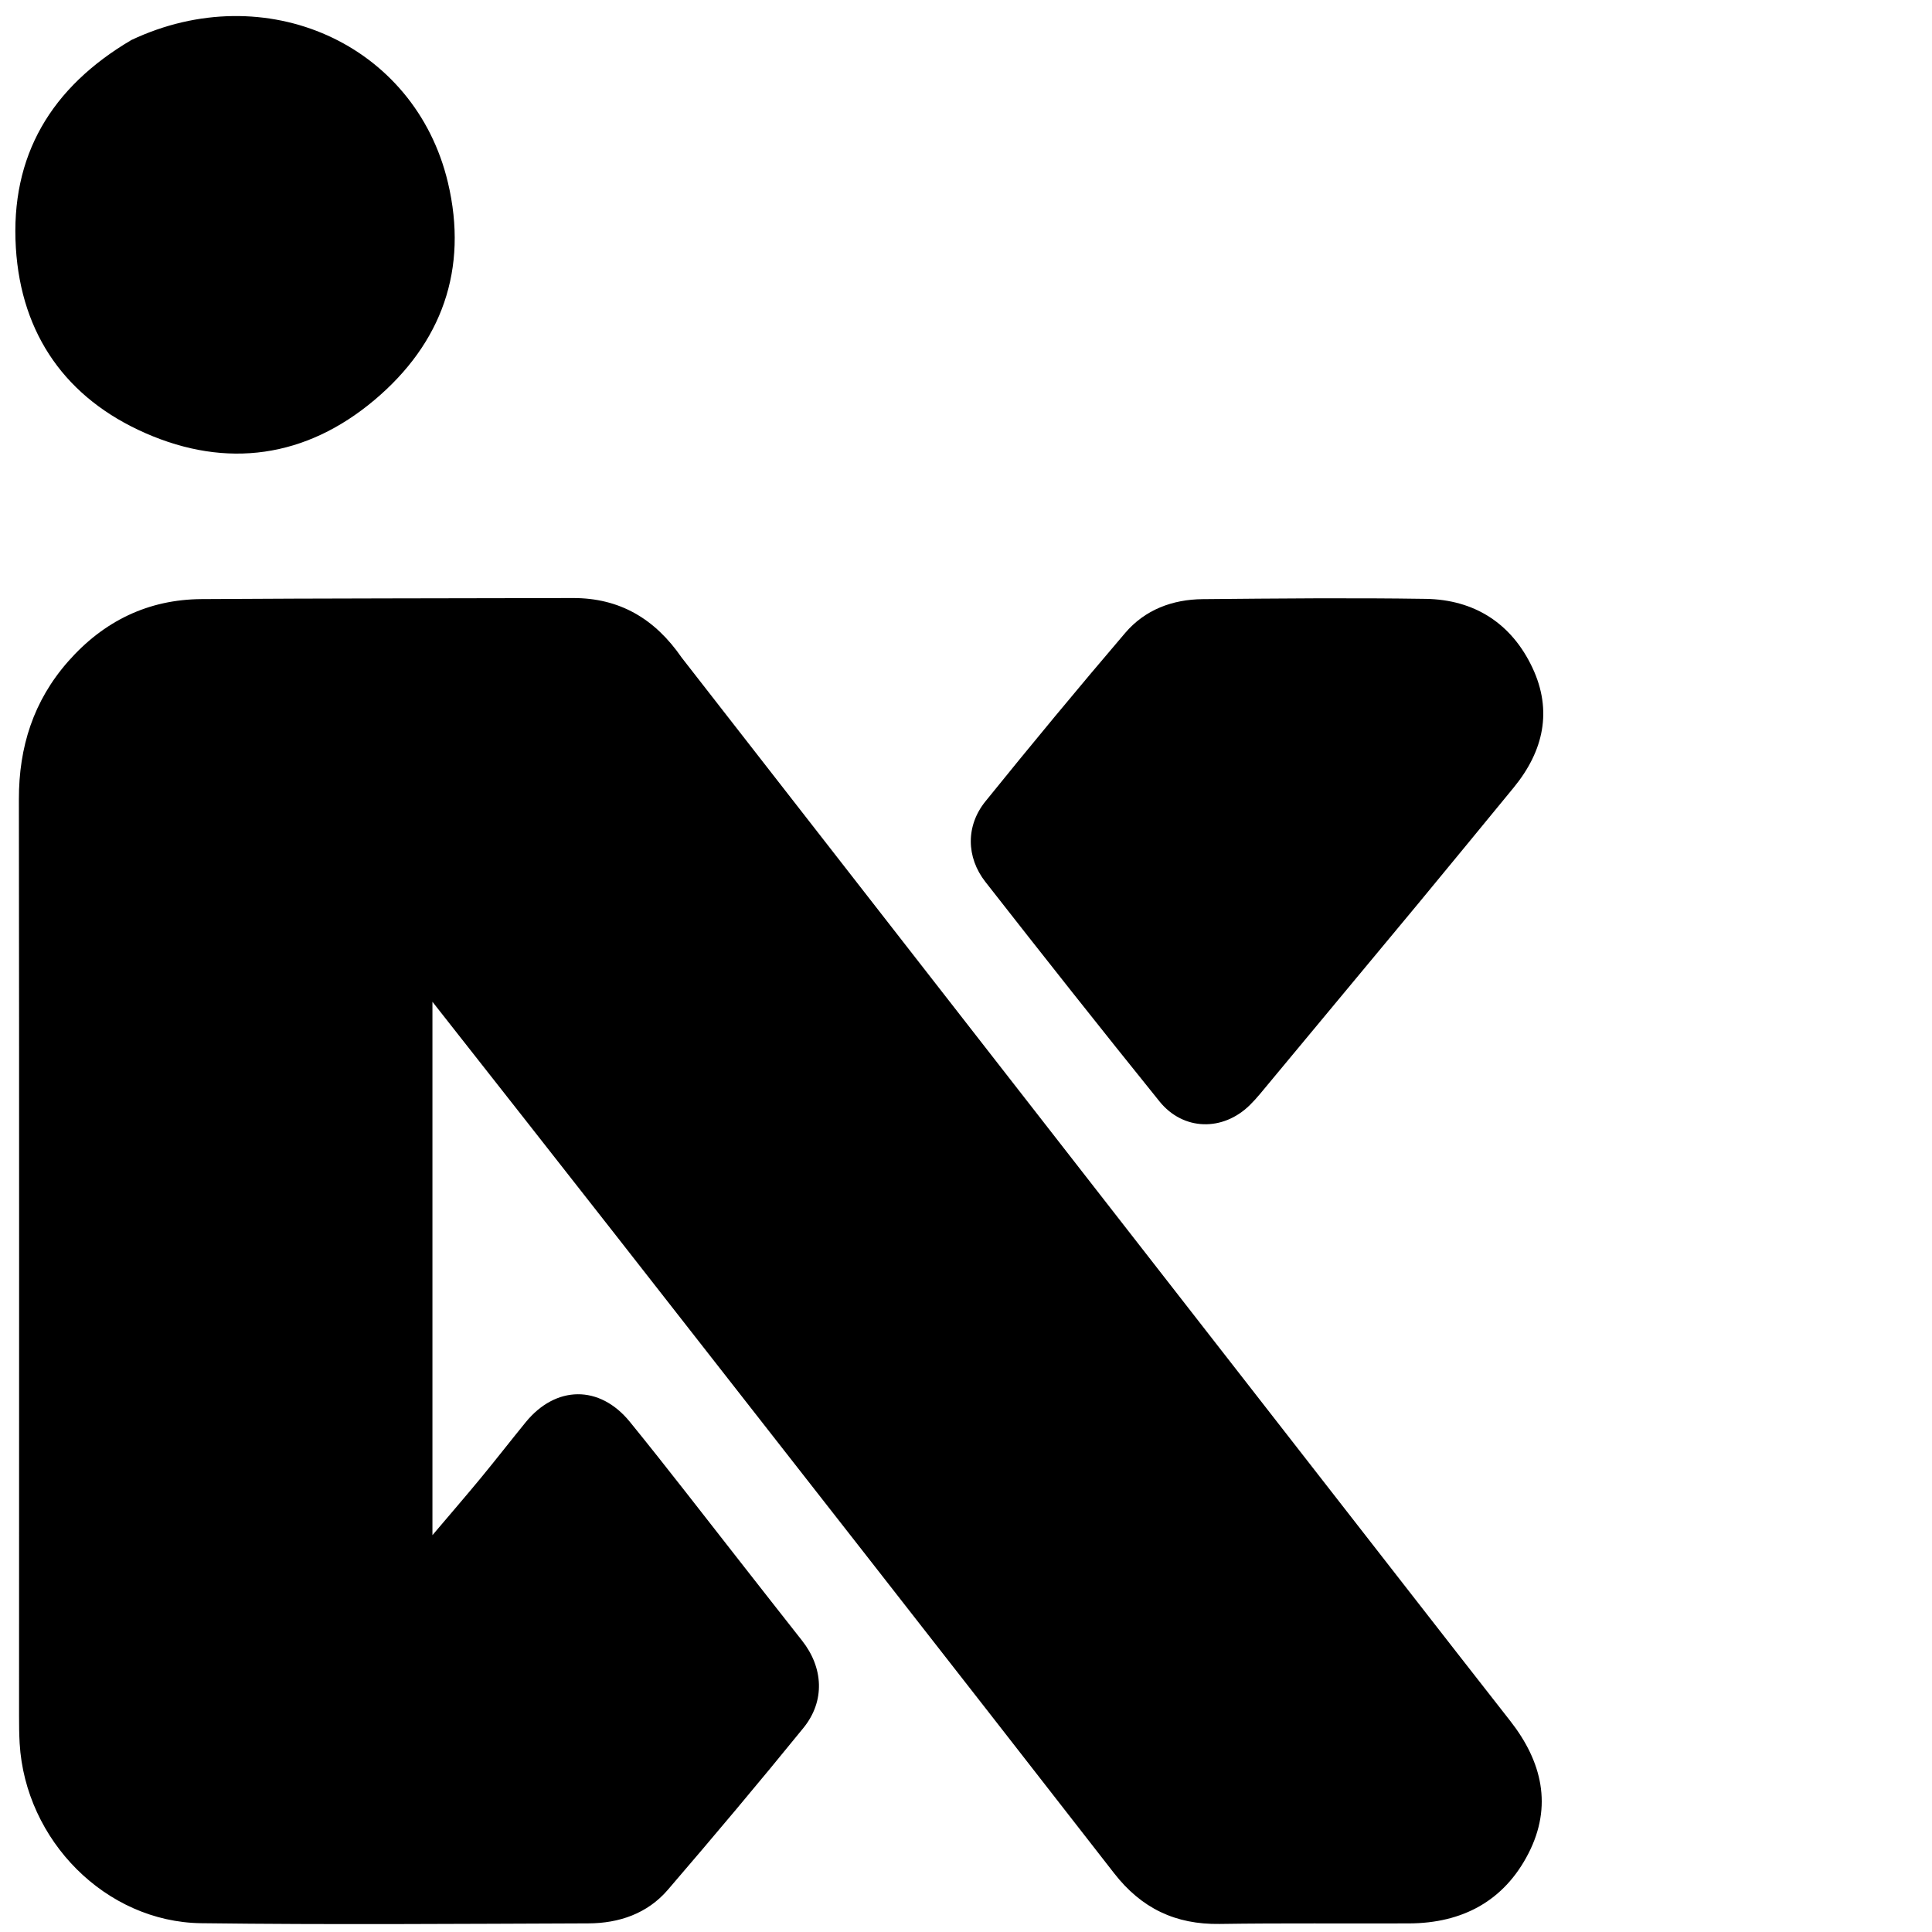
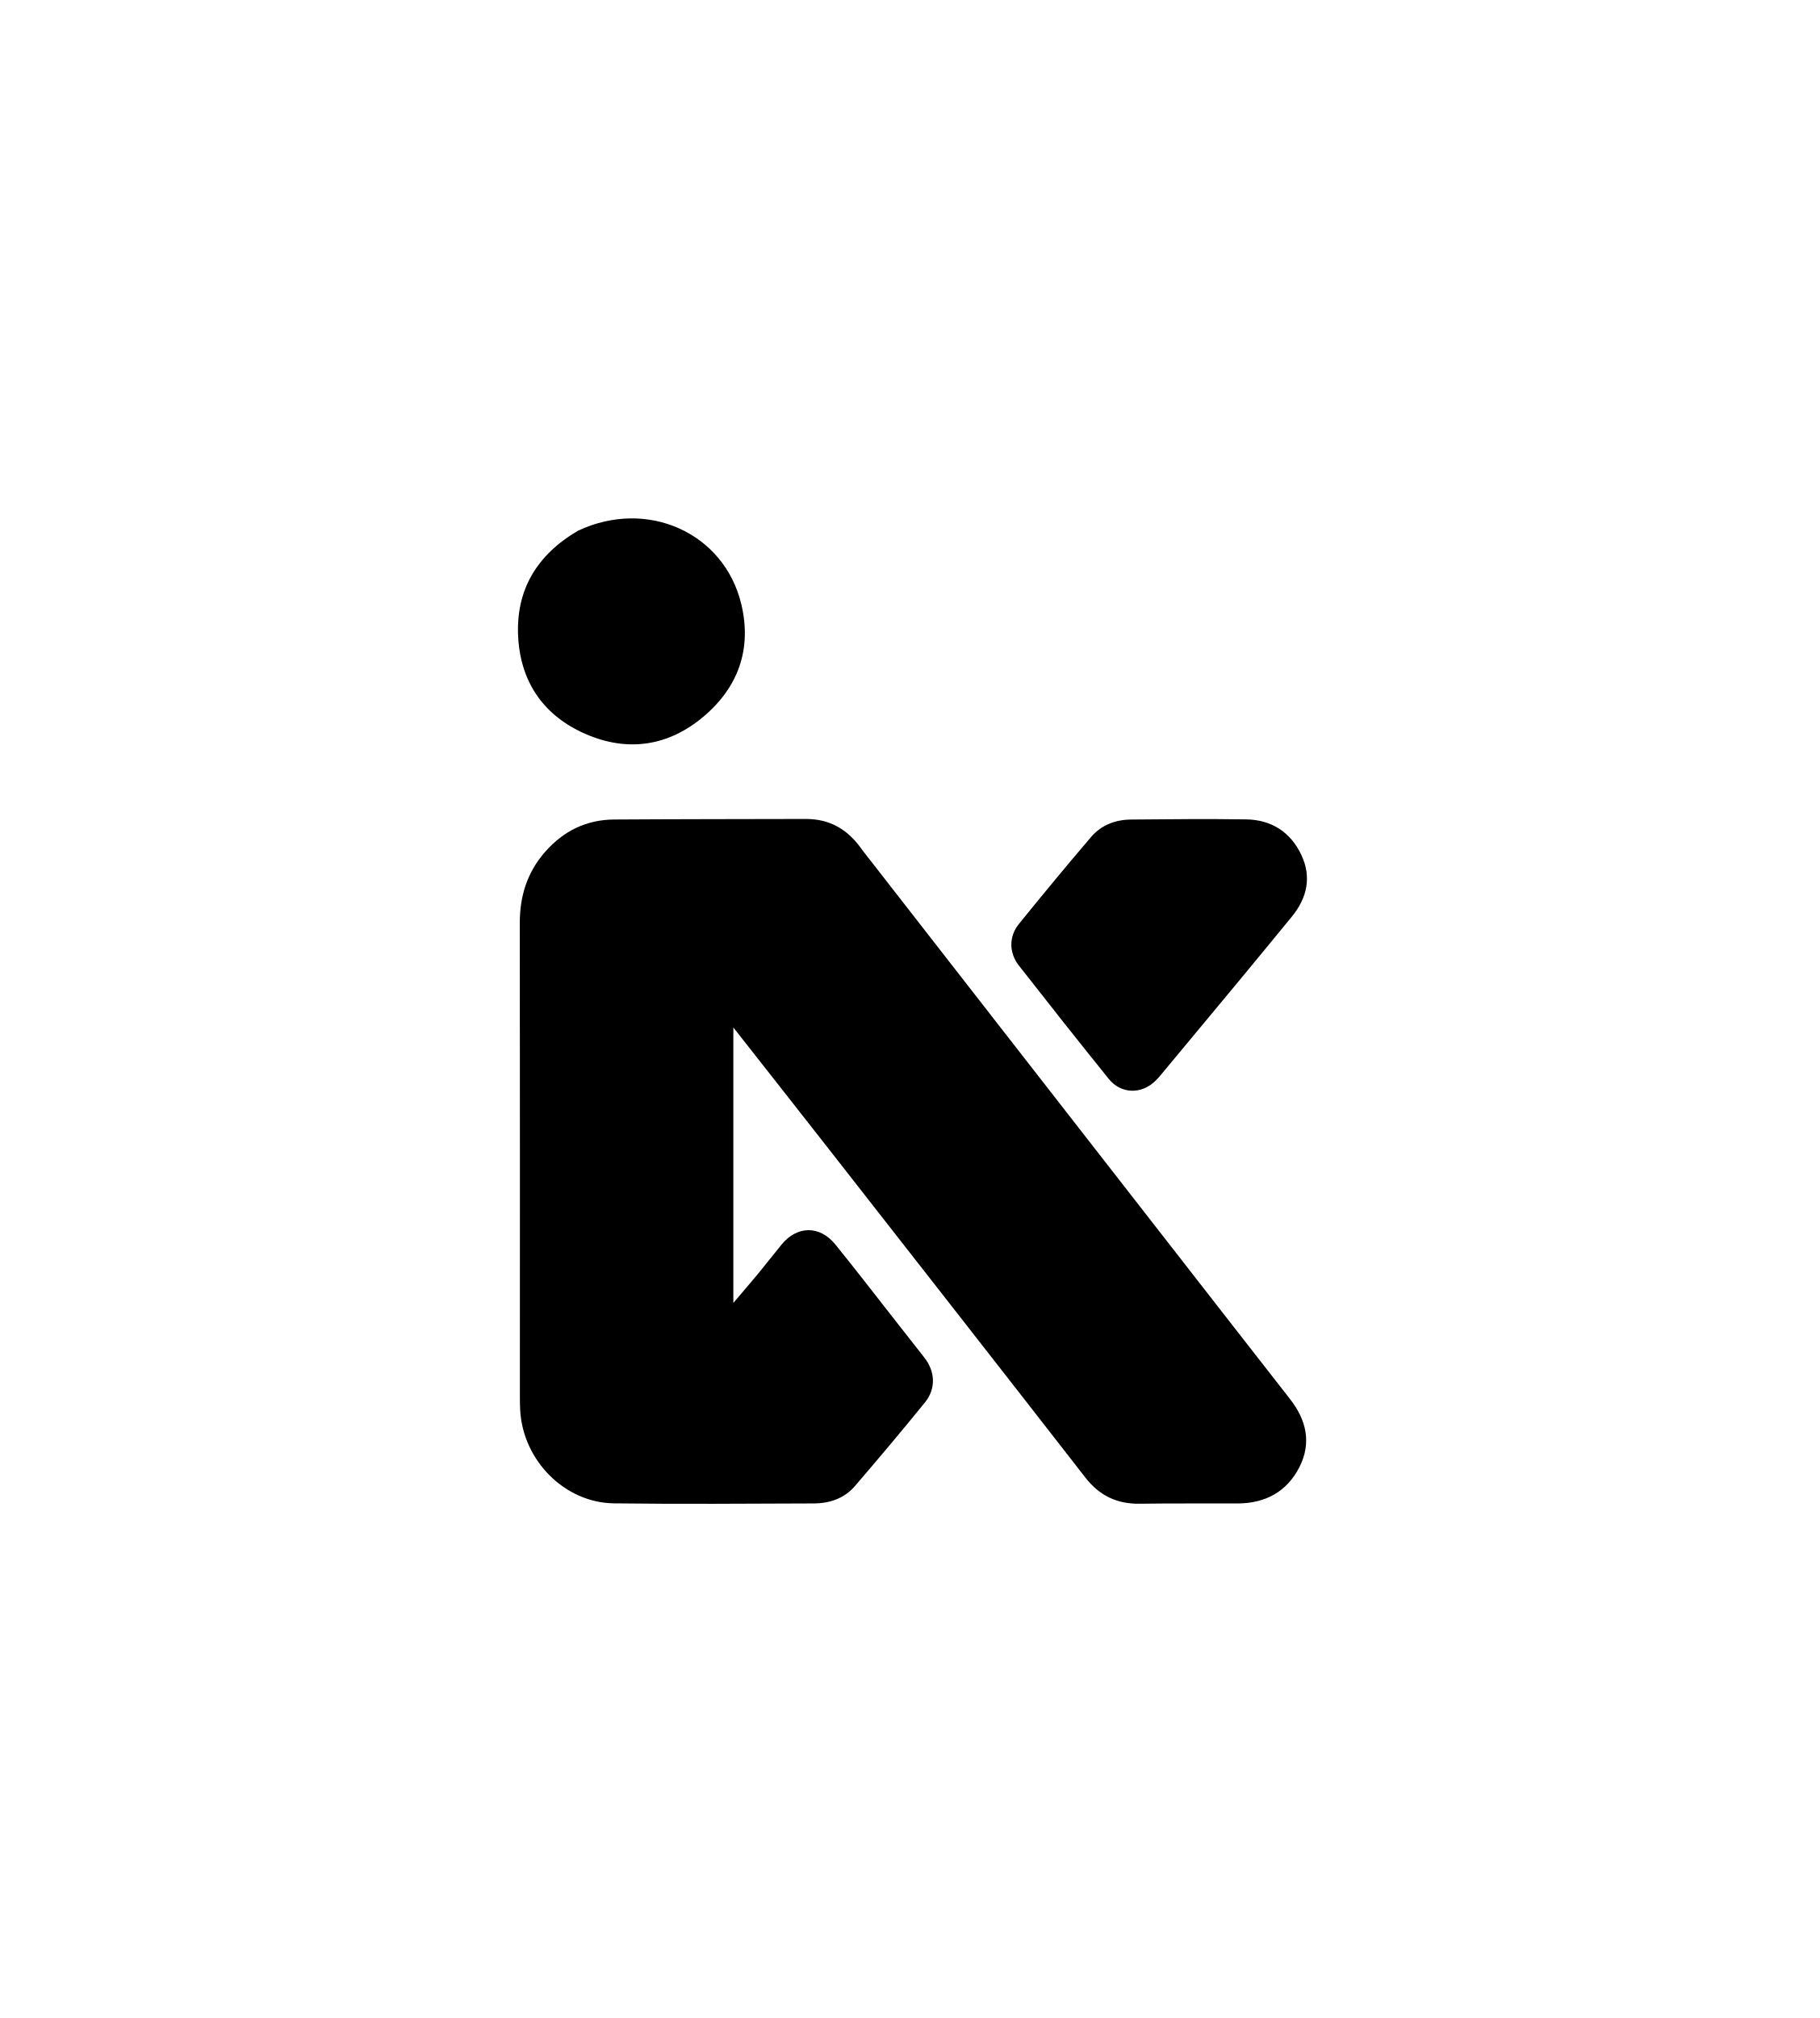
- <svg xmlns="http://www.w3.org/2000/svg" width="24" height="24" version="1.1" viewBox="0 0 489 489" fill="none">
+ <svg xmlns="http://www.w3.org/2000/svg" version="1.1" viewBox="-250 -250 892 989" fill="none">
  <path fill="currentColor" d="M172.549,166.459 C233.58,244.789 294.379,322.844 355.181,400.896 C364.189,412.459 373.195,424.024 382.238,435.559 C390.312,445.859 392.995,457.133 386.866,469.103 C380.696,481.152 370.147,486.766 356.675,486.825 C340.679,486.895 324.679,486.721 308.685,486.961 C297.522,487.128 288.905,483.018 281.983,474.12 C240.05,420.221 197.948,366.454 155.875,312.664 C140.588,293.119 125.225,273.633 109.452,253.554 C109.452,298.49 109.452,342.764 109.452,388.56 C114.176,382.985 118.024,378.539 121.763,374.003 C125.577,369.376 129.257,364.638 133.044,359.989 C140.652,350.65 151.752,350.449 159.417,359.871 C168.981,371.628 178.206,383.66 187.571,395.579 C192.716,402.127 197.826,408.702 202.993,415.234 C208.399,422.068 208.884,430.535 203.361,437.335 C192.124,451.169 180.644,464.811 169.027,478.328 C163.847,484.354 156.68,486.791 148.905,486.818 C116.245,486.932 83.581,487.187 50.925,486.775 C26.771,486.471 6.402,465.825 4.974,441.244 C4.839,438.917 4.823,436.581 4.823,434.248 C4.821,356.93 4.88,279.611 4.781,202.292 C4.764,189.056 8.469,177.387 17.252,167.412 C26.214,157.233 37.453,151.722 51.026,151.634 C82.353,151.43 113.681,151.45 145.008,151.369 C156.815,151.338 165.744,156.585 172.549,166.459 Z" />
  <path fill="currentColor" d="M358.843,228.842 C346.172,244.1 333.726,259.086 321.266,274.059 C319.67,275.978 318.117,277.953 316.343,279.699 C309.515,286.421 299.48,286.219 293.476,278.777 C278.633,260.381 263.975,241.833 249.412,223.214 C244.517,216.957 244.446,208.988 249.411,202.842 C261.022,188.469 272.811,174.235 284.808,160.183 C289.804,154.331 296.75,151.719 304.385,151.649 C323.202,151.475 342.025,151.289 360.839,151.576 C373.221,151.765 382.584,157.806 387.861,168.995 C392.989,179.872 390.669,190.103 383.189,199.257 C375.182,209.054 367.108,218.798 358.843,228.842 Z" />
  <path fill="currentColor" d="M33.263,10.124 C67.192,-5.876 105.019,11.042 113.374,46.206 C118.572,68.084 111.875,86.861 94.762,101.26 C77.406,115.863 57.402,118.671 36.814,109.634 C16.824,100.859 5.365,84.785 4.014,62.714 C2.585,39.381 12.972,22.073 33.263,10.124 Z" />
</svg>
